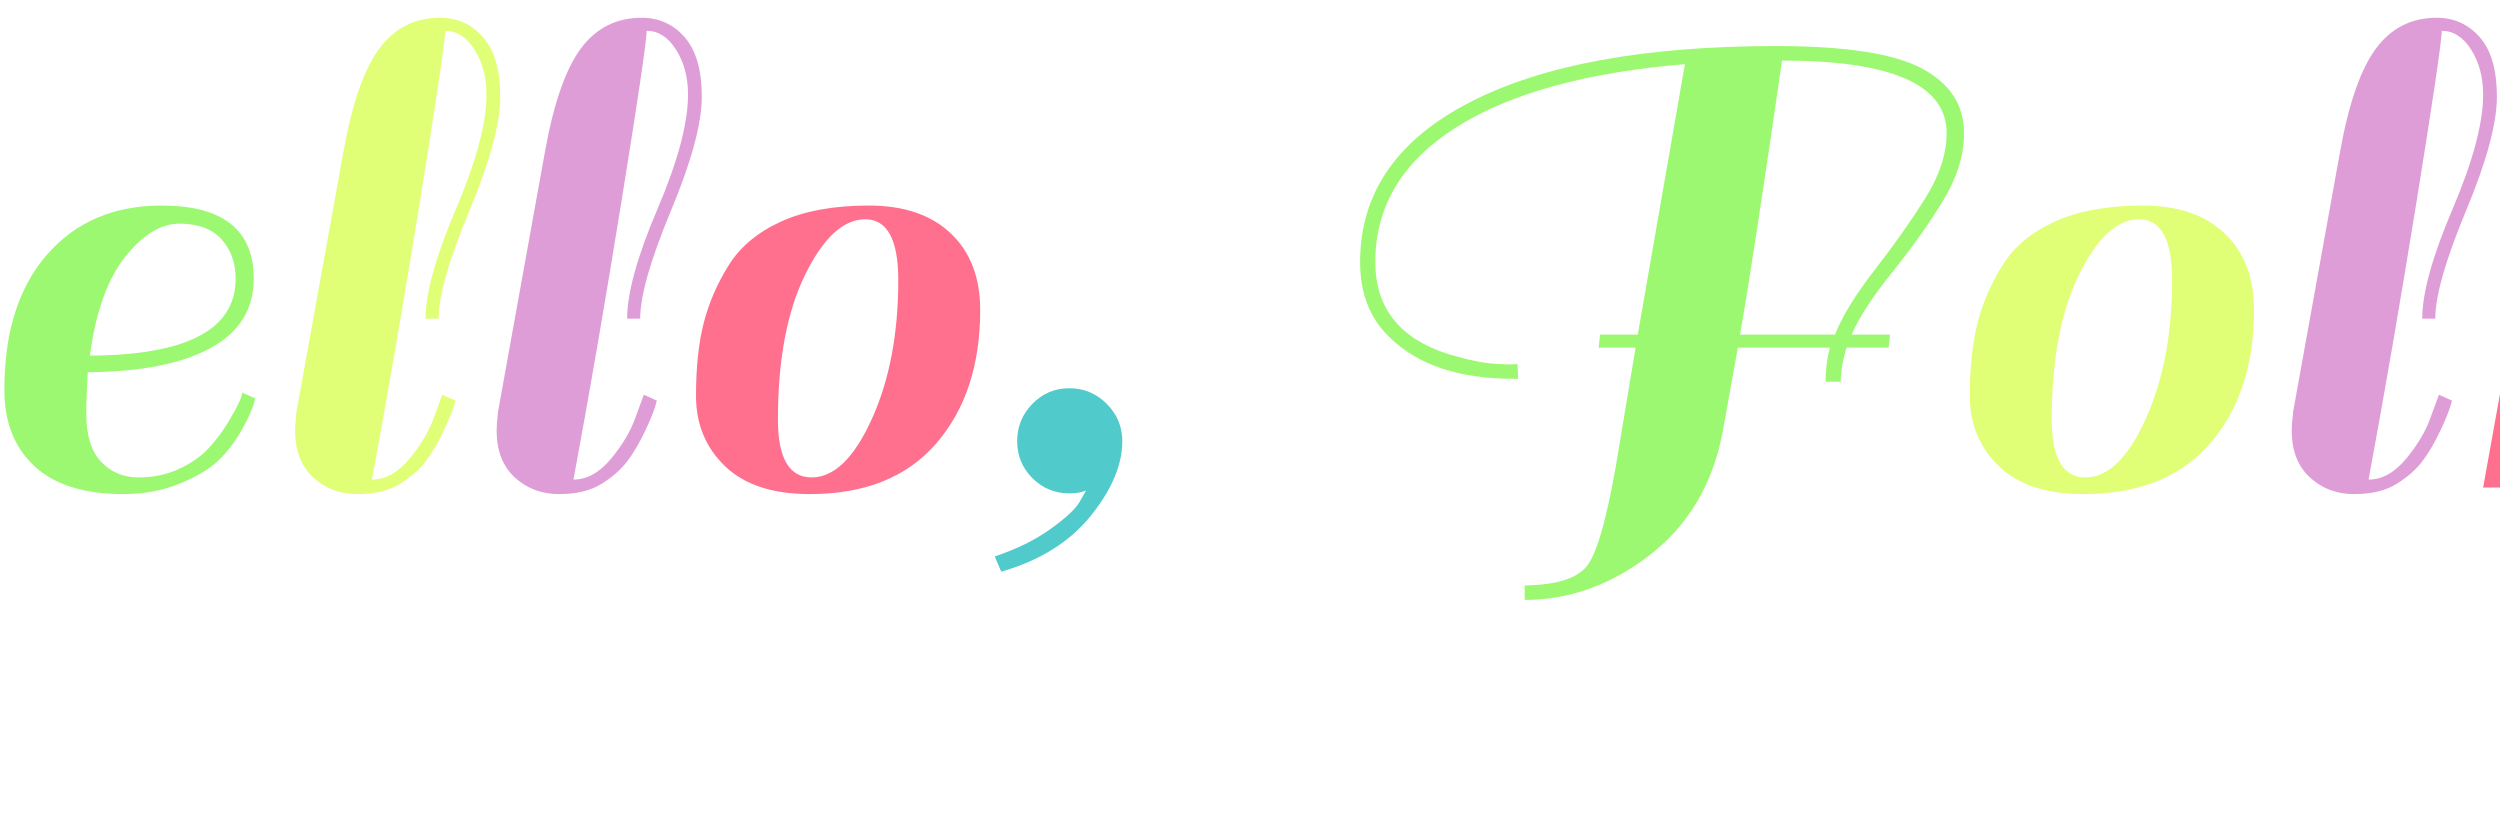
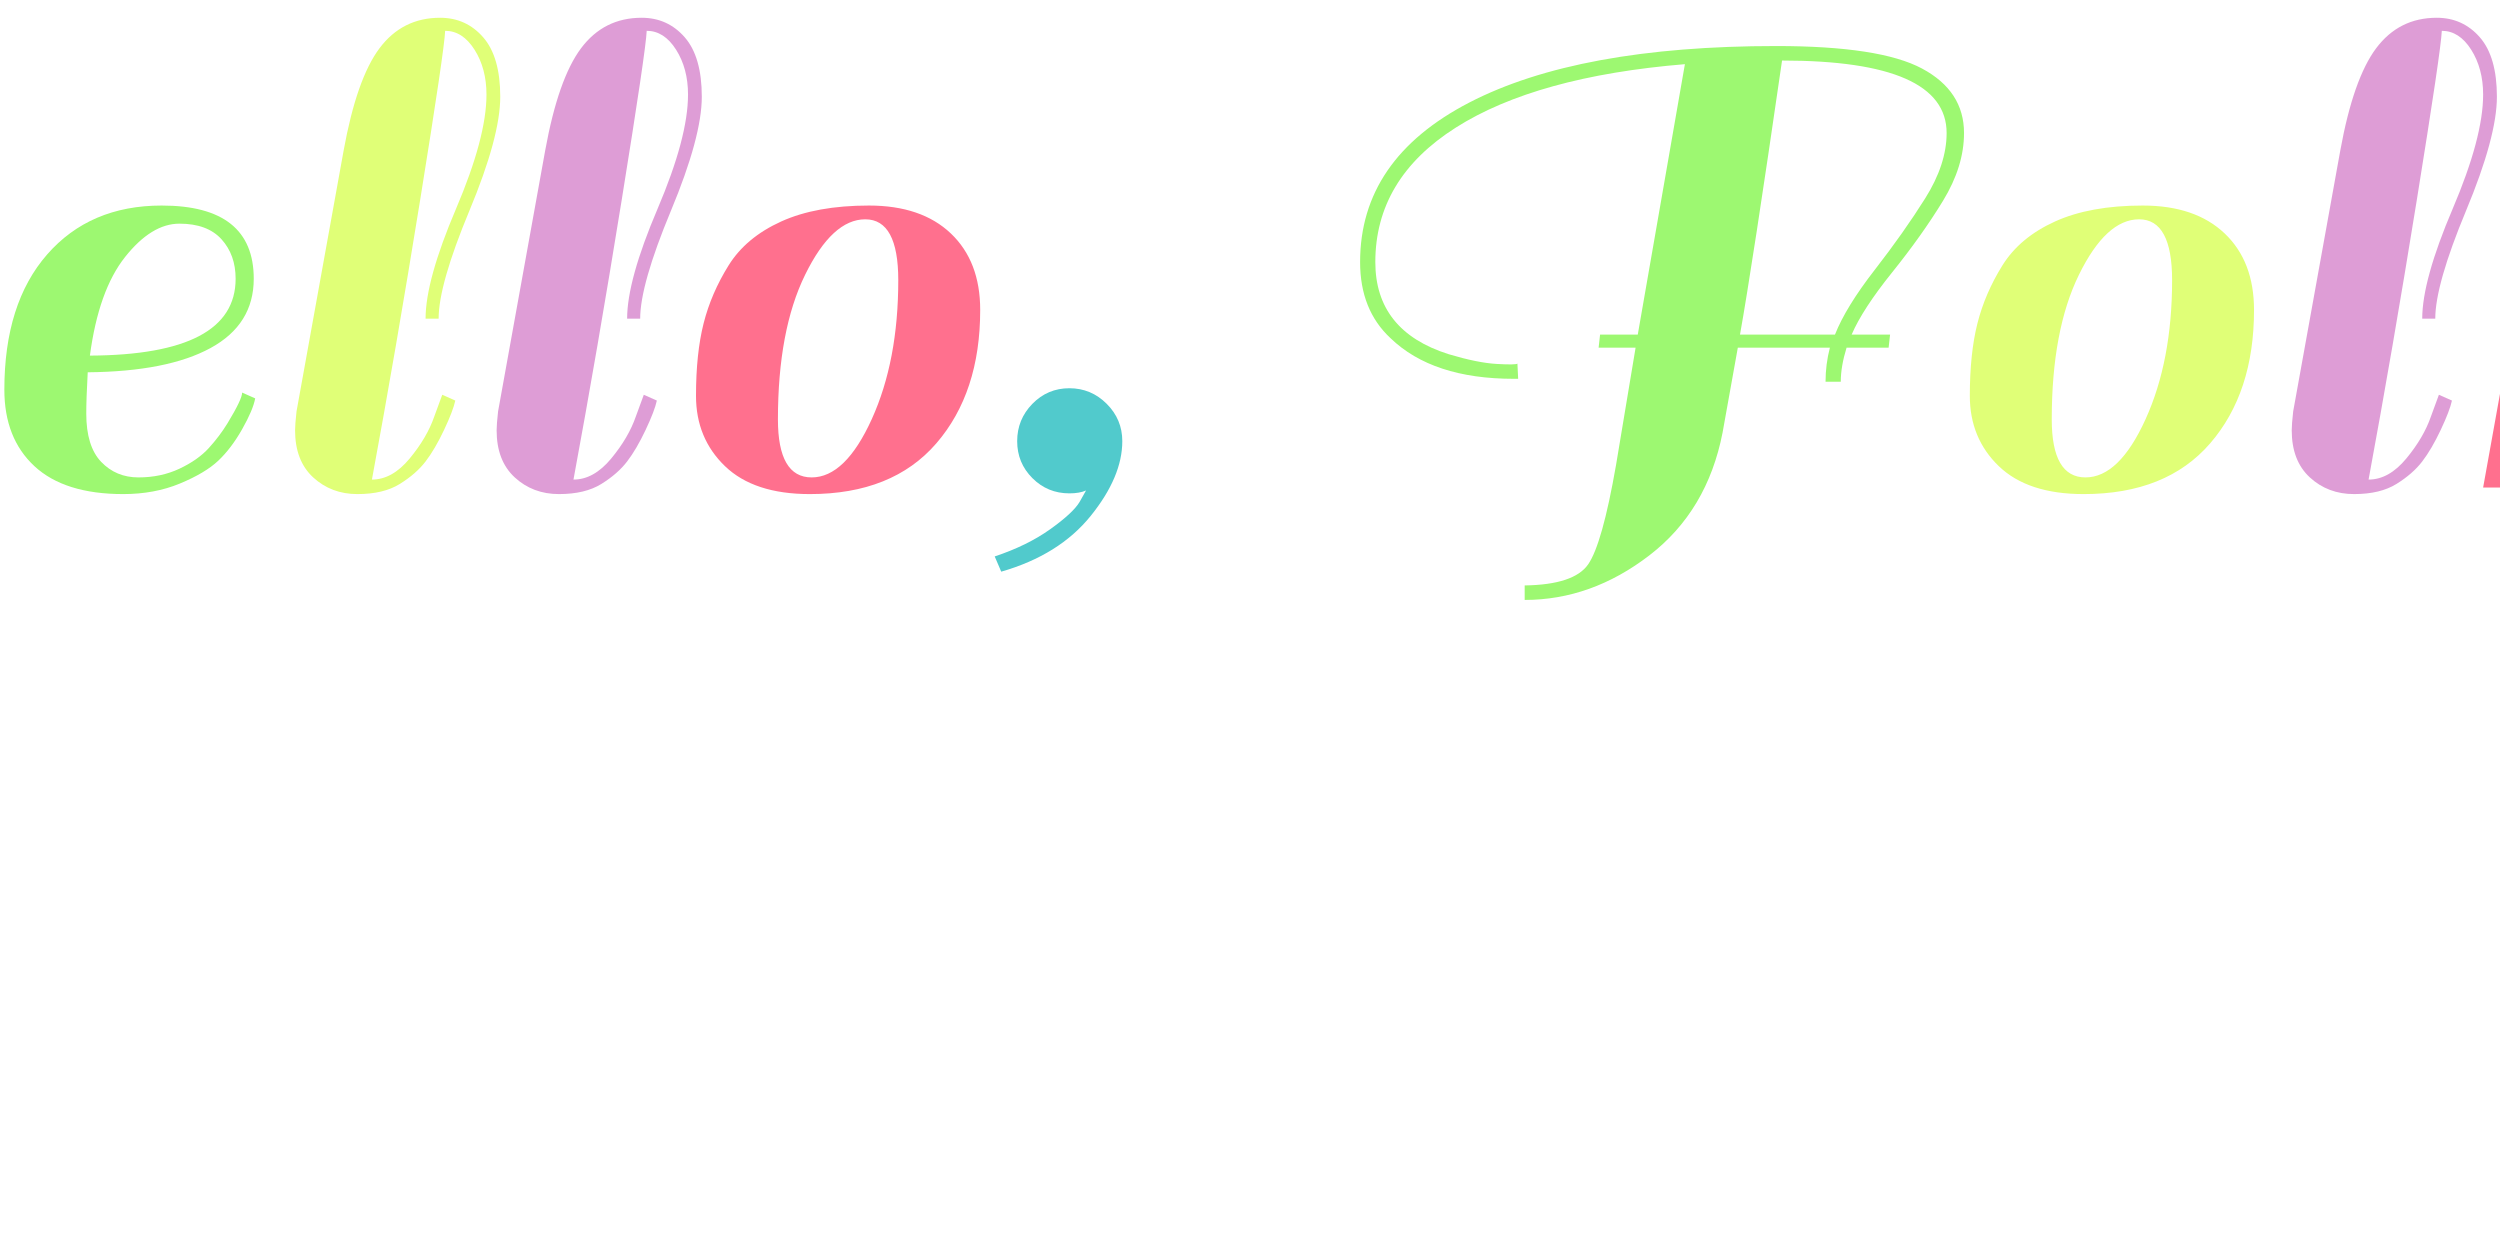
- <svg xmlns="http://www.w3.org/2000/svg" style="margin: auto; display: block; shape-rendering: auto;" width="200" height="65" preserveAspectRatio="xMidYMid">
+ <svg xmlns="http://www.w3.org/2000/svg" style="margin: auto; display: block; shape-rendering: auto;" width="200" height="100" preserveAspectRatio="xMidYMid">
  <style type="text/css">
  text {
    text-anchor: middle; font-size: 80px; opacity: 0;
  }
</style>
  <g style="transform-origin: 134.5px 32.5px 0px; transform: scale(0.725);">
    <g transform="translate(134.5,32.5)">
      <g transform="translate(0,0)">
        <g class="path" style="transform: rotate(0deg); transform-origin: -176.66px 3.7px 0px; animation: 1s linear -0.609s infinite normal forwards running spin-f07e9fbf-ab89-4423-a524-321ada790900;">
          <path d="M46.48-44.24L46.48-44.24L46.48-44.24Q40.16-46.96 32.76-46.96L32.76-46.96L32.76-46.96Q25.36-46.96 20.76-42.24L20.76-42.24L20.76-42.24Q16.16-37.52 16.16-29.92L16.16-29.92L14.40-29.92L14.40-29.92Q14.40-38.24 19.52-43.48L19.52-43.48L19.52-43.48Q24.64-48.72 32.64-48.72L32.64-48.72L32.64-48.72Q39.04-48.72 46.48-46.24L46.48-46.24L46.48-46.24Q55.04-43.12 65.04-43.12L65.04-43.12L65.04-41.44L65.04-41.44Q59.04-41.44 55.44-42L55.44-42L55.44-42Q55.36-41.68 54.88-39.36L54.88-39.36L54.88-39.36Q51.92-26.24 50.08-18.48L50.08-18.48L71.52-18.48L79.68-53.20L81.36-53.20L70.16-5.12L70.16-5.12Q69.44-2.16 69.44-1.12L69.44-1.12L69.44-1.12Q69.44 2.24 72.56 2.24L72.56 2.24L72.56 2.24Q74.80 2.24 76.48-0.08L76.48-0.08L77.60 0.88L77.60 0.88Q77.04 1.92 75.60 2.84L75.60 2.84L75.60 2.84Q74.16 3.76 72.12 3.76L72.12 3.76L72.12 3.76Q70.08 3.76 68.92 2.40L68.92 2.40L68.92 2.40Q67.76 1.04 67.76-0.88L67.76-0.88L68.72-6.16L71.20-17.04L49.68-17.04L49.68-17.04Q48.80-13.68 47.92-9.76L47.92-9.76L47.92-9.76Q47.04-5.84 45.80-2.08L45.80-2.08L45.80-2.08Q44.56 1.68 42.40 5.68L42.40 5.68L42.40 5.68Q40.24 9.68 37.56 12.20L37.56 12.20L37.56 12.20Q34.88 14.72 30.84 16.36L30.84 16.36L30.84 16.36Q26.80 18 22.12 18L22.12 18L22.12 18Q17.44 18 13.28 16.24L13.28 16.24L13.28 16.24Q9.12 14.48 6.32 11.36L6.32 11.36L6.32 11.36Q1.52 5.84 1.52-2L1.52-2L1.52-2Q1.52-3.28 1.60-4.56L1.60-4.56L3.36-4.32L3.36-4.32Q3.28-3.20 3.28-2.08L3.28-2.08L3.28-2.08Q3.28 5.36 7.80 10.36L7.80 10.36L7.80 10.36Q12.32 15.36 20 15.36L20 15.36L20 15.36Q27.68 15.36 30.80 11.28L30.80 11.28L30.80 11.28Q33.92 7.20 36.76-4.40L36.76-4.40L36.76-4.40Q39.60-16 46.48-44.24" fill="#51cacc" stroke="none" stroke-width="none" transform="translate(-218.1,21.29998)" style="fill: rgb(81, 202, 204);" />
        </g>
        <g class="path" style="transform: rotate(0deg); transform-origin: -120.18px 6.1px 0px; animation: 1s linear -0.558s infinite normal forwards running spin-f07e9fbf-ab89-4423-a524-321ada790900;">
          <path d="M101.44-31.12L101.44-31.12L101.44-31.12Q111.60-31.12 111.60-23.04L111.60-23.04L111.60-23.04Q111.60-18 106.84-15.40L106.84-15.40L106.84-15.40Q102.08-12.80 93.28-12.72L93.28-12.72L93.28-12.72Q93.12-9.84 93.12-8.16L93.12-8.16L93.12-8.16Q93.12-4.56 94.76-2.84L94.76-2.84L94.76-2.84Q96.40-1.12 98.88-1.12L98.88-1.12L98.88-1.12Q101.36-1.12 103.40-2.08L103.40-2.08L103.40-2.08Q105.44-3.04 106.64-4.36L106.64-4.36L106.64-4.36Q107.84-5.68 108.72-7.12L108.72-7.12L108.72-7.12Q110.32-9.76 110.32-10.48L110.32-10.48L111.76-9.84L111.76-9.84Q111.52-8.56 110.32-6.44L110.32-6.44L110.32-6.44Q109.12-4.32 107.68-2.96L107.68-2.96L107.68-2.96Q106.24-1.60 103.44-0.44L103.44-0.44L103.44-0.44Q100.64 0.72 97.20 0.72L97.20 0.72L97.20 0.72Q90.72 0.72 87.40-2.36L87.40-2.36L87.40-2.36Q84.08-5.44 84.08-10.80L84.08-10.80L84.08-10.80Q84.08-20.32 88.80-25.72L88.80-25.72L88.80-25.72Q93.52-31.12 101.44-31.12zM109.60-23.04L109.60-23.04Q109.60-25.68 108.04-27.40L108.04-27.40L108.04-27.40Q106.48-29.12 103.40-29.12L103.40-29.12L103.40-29.12Q100.32-29.12 97.40-25.44L97.40-25.44L97.40-25.44Q94.48-21.76 93.52-14.56L93.52-14.56L93.52-14.56Q109.60-14.64 109.60-23.04L109.60-23.04" fill="#51cacc" stroke="none" stroke-width="none" transform="translate(-218.1,21.29998)" style="fill: rgb(157, 248, 113);" />
        </g>
        <g class="path" style="transform: rotate(0deg); transform-origin: -90.62px -4.26px 0px; animation: 1s linear -0.508s infinite normal forwards running spin-f07e9fbf-ab89-4423-a524-321ada790900;">
          <path d="M130.56-2.88L130.56-2.88L130.56-2.88Q129.52-1.52 127.72-0.40L127.72-0.40L127.72-0.40Q125.92 0.72 123.04 0.72L123.04 0.72L123.04 0.72Q120.16 0.72 118.16-1.12L118.16-1.12L118.16-1.12Q116.16-2.96 116.16-6.32L116.16-6.32L116.16-6.32Q116.16-6.96 116.32-8.40L116.32-8.40L121.52-37.20L121.52-37.20Q122.96-45.12 125.48-48.48L125.48-48.48L125.48-48.48Q128-51.84 132.16-51.84L132.16-51.84L132.16-51.84Q135.04-51.84 136.92-49.68L136.92-49.68L136.92-49.68Q138.80-47.52 138.80-43.12L138.80-43.12L138.80-43.12Q138.80-38.72 135.40-30.56L135.40-30.56L135.40-30.56Q132-22.40 132-18.64L132-18.64L130.56-18.64L130.56-18.64Q130.56-22.88 133.92-30.76L133.92-30.76L133.92-30.76Q137.28-38.64 137.28-43.36L137.28-43.36L137.28-43.36Q137.28-46.24 135.96-48.32L135.96-48.32L135.96-48.32Q134.64-50.40 132.72-50.40L132.72-50.40L132.72-50.40Q132.64-48.32 129.96-31.72L129.96-31.72L129.96-31.72Q127.28-15.12 124.64-0.88L124.64-0.88L124.64-0.88Q126.88-0.88 128.80-3.20L128.80-3.20L128.80-3.20Q130.72-5.52 131.52-7.84L131.52-7.84L132.40-10.24L133.84-9.60L133.84-9.60Q133.60-8.48 132.60-6.36L132.60-6.36L132.60-6.36Q131.60-4.24 130.56-2.88" fill="#51cacc" stroke="none" stroke-width="none" transform="translate(-218.1,21.29998)" style="fill: rgb(224, 255, 119);" />
        </g>
        <g class="path" style="transform: rotate(0deg); transform-origin: -68.38px -4.26px 0px; animation: 1s linear -0.457s infinite normal forwards running spin-f07e9fbf-ab89-4423-a524-321ada790900;">
          <path d="M152.80-2.88L152.80-2.88L152.80-2.88Q151.76-1.52 149.96-0.40L149.96-0.40L149.96-0.40Q148.16 0.72 145.28 0.72L145.28 0.72L145.28 0.72Q142.40 0.72 140.40-1.12L140.40-1.12L140.40-1.12Q138.40-2.96 138.40-6.32L138.40-6.32L138.40-6.32Q138.40-6.96 138.56-8.40L138.56-8.40L143.76-37.20L143.76-37.20Q145.20-45.12 147.72-48.48L147.72-48.48L147.72-48.48Q150.24-51.84 154.40-51.84L154.40-51.84L154.40-51.84Q157.28-51.84 159.16-49.68L159.16-49.68L159.16-49.68Q161.04-47.52 161.04-43.12L161.04-43.12L161.04-43.12Q161.04-38.72 157.64-30.56L157.64-30.56L157.64-30.56Q154.24-22.40 154.24-18.64L154.24-18.64L152.80-18.64L152.80-18.64Q152.80-22.88 156.16-30.76L156.16-30.76L156.16-30.76Q159.52-38.64 159.52-43.36L159.52-43.36L159.52-43.36Q159.52-46.24 158.20-48.32L158.20-48.32L158.20-48.32Q156.88-50.40 154.96-50.40L154.96-50.40L154.96-50.40Q154.88-48.32 152.20-31.72L152.20-31.72L152.20-31.72Q149.52-15.12 146.88-0.88L146.88-0.88L146.88-0.88Q149.12-0.88 151.04-3.20L151.04-3.20L151.04-3.20Q152.96-5.52 153.76-7.84L153.76-7.84L154.64-10.24L156.08-9.60L156.08-9.60Q155.84-8.48 154.84-6.36L154.84-6.36L154.84-6.36Q153.84-4.24 152.80-2.88" fill="#51cacc" stroke="none" stroke-width="none" transform="translate(-218.1,21.29998)" style="fill: rgb(222, 157, 214);" />
        </g>
        <g class="path" style="transform: rotate(0deg); transform-origin: -42.02px 6.1px 0px; animation: 1s linear -0.406s infinite normal forwards running spin-f07e9fbf-ab89-4423-a524-321ada790900;">
          <path d="M172.96 0.72L172.96 0.72Q166.80 0.72 163.60-2.36L163.60-2.36L163.60-2.36Q160.40-5.44 160.40-10.12L160.40-10.12L160.40-10.12Q160.40-14.80 161.24-18.12L161.24-18.12L161.24-18.12Q162.08-21.44 164-24.52L164-24.52L164-24.52Q165.92-27.60 169.80-29.36L169.80-29.36L169.80-29.36Q173.68-31.12 179.48-31.12L179.48-31.12L179.48-31.12Q185.28-31.12 188.52-28.04L188.52-28.04L188.52-28.04Q191.76-24.96 191.76-19.60L191.76-19.60L191.76-19.60Q191.76-10.48 186.92-4.88L186.92-4.88L186.92-4.88Q182.08 0.72 172.96 0.72L172.96 0.72zM169.44-7.52L169.44-7.52L169.44-7.52Q169.44-1.12 173.16-1.12L173.16-1.12L173.16-1.12Q176.88-1.12 179.80-7.56L179.80-7.56L179.80-7.56Q182.72-14 182.72-22.88L182.72-22.88L182.72-22.88Q182.72-29.60 179.08-29.60L179.08-29.60L179.08-29.60Q175.44-29.60 172.44-23.48L172.44-23.48L172.44-23.48Q169.44-17.36 169.44-7.52" fill="#51cacc" stroke="none" stroke-width="none" transform="translate(-218.1,21.29998)" style="fill: rgb(255, 112, 142);" />
        </g>
        <g class="path" style="transform: rotate(0deg); transform-origin: -17.7px 20.46px 0px; animation: 1s linear -0.355s infinite normal forwards running spin-f07e9fbf-ab89-4423-a524-321ada790900;">
          <path d="M197.52-1.04L197.52-1.04L197.52-1.04Q195.84-2.72 195.84-5.12L195.84-5.12L195.84-5.12Q195.84-7.52 197.52-9.24L197.52-9.24L197.52-9.24Q199.20-10.96 201.60-10.96L201.60-10.96L201.60-10.96Q204-10.96 205.72-9.24L205.72-9.24L205.72-9.24Q207.44-7.52 207.44-5.12L207.44-5.12L207.44-5.12Q207.44-1.20 203.96 3.12L203.96 3.12L203.96 3.12Q200.48 7.44 194.08 9.28L194.08 9.28L193.36 7.60L193.36 7.60Q196.96 6.40 199.48 4.60L199.48 4.60L199.48 4.60Q202 2.80 202.72 1.60L202.72 1.60L203.44 0.32L203.44 0.32Q202.72 0.64 201.60 0.64L201.60 0.64L201.60 0.64Q199.20 0.64 197.52-1.04" fill="#51cacc" stroke="none" stroke-width="none" transform="translate(-218.1,21.29998)" style="fill: rgb(81, 202, 204);" />
        </g>
        <g class="path" style="transform: rotate(0deg); transform-origin: 48.9px 3.14px 0px; animation: 1s linear -0.305s infinite normal forwards running spin-f07e9fbf-ab89-4423-a524-321ada790900;">
          <path d="M235.36-24.88L235.36-24.88L235.36-24.88Q235.36-17.28 243.44-14.72L243.44-14.72L243.44-14.72Q246.64-13.76 248.76-13.64L248.76-13.64L248.76-13.64Q250.88-13.52 251.04-13.68L251.04-13.68L251.12-12L250.64-12L250.64-12Q241.68-12 237.04-16.48L237.04-16.48L237.04-16.48Q233.68-19.60 233.68-24.88L233.68-24.88L233.68-24.88Q233.68-36.24 245.72-42.48L245.72-42.48L245.72-42.48Q257.76-48.72 279.60-48.72L279.60-48.72L279.60-48.72Q291.04-48.72 295.68-46.24L295.68-46.24L295.68-46.24Q300.32-43.76 300.32-39.12L300.32-39.12L300.32-39.12Q300.32-35.44 298-31.64L298-31.64L298-31.64Q295.68-27.84 292.40-23.76L292.40-23.76L292.40-23.76Q289.12-19.68 287.92-16.88L287.92-16.88L292.16-16.88L292-15.44L287.36-15.44L287.36-15.44Q286.72-13.36 286.72-11.68L286.72-11.68L285.04-11.68L285.04-11.68Q285.04-13.60 285.52-15.44L285.52-15.44L275.36-15.44L273.68-6.08L273.68-6.08Q272 2.56 265.60 7.48L265.60 7.48L265.60 7.48Q259.20 12.40 251.84 12.40L251.84 12.40L251.84 10.80L251.84 10.80Q257.28 10.72 258.84 8.48L258.84 8.48L258.84 8.48Q260.40 6.24 261.92-2.48L261.92-2.48L264.08-15.44L260-15.44L260.16-16.88L264.32-16.88L269.52-46.72L269.52-46.72Q253.12-45.36 244.24-39.72L244.24-39.72L244.24-39.72Q235.36-34.08 235.36-24.88zM298.40-39.12L298.40-39.12L298.40-39.12Q298.40-47.12 280.24-47.12L280.24-47.12L280.24-47.12Q276.96-24.48 275.60-16.88L275.60-16.88L286.08-16.88L286.08-16.88Q287.28-19.92 290.48-24.04L290.48-24.04L290.48-24.04Q293.68-28.16 296.04-31.92L296.04-31.92L296.04-31.92Q298.40-35.68 298.40-39.12" fill="#51cacc" stroke="none" stroke-width="none" transform="translate(-218.1,21.29998)" style="fill: rgb(157, 248, 113);" />
        </g>
        <g class="path" style="transform: rotate(0deg); transform-origin: 98.54px 6.1px 0px; animation: 1s linear -0.254s infinite normal forwards running spin-f07e9fbf-ab89-4423-a524-321ada790900;">
          <path d="M313.52 0.72L313.52 0.72Q307.36 0.72 304.16-2.36L304.16-2.36L304.16-2.36Q300.96-5.44 300.96-10.12L300.96-10.12L300.96-10.12Q300.96-14.80 301.80-18.12L301.80-18.12L301.80-18.12Q302.64-21.44 304.56-24.52L304.56-24.52L304.56-24.52Q306.48-27.60 310.36-29.36L310.36-29.36L310.36-29.36Q314.24-31.12 320.04-31.12L320.04-31.12L320.04-31.12Q325.84-31.12 329.08-28.04L329.08-28.04L329.08-28.04Q332.32-24.96 332.32-19.60L332.32-19.60L332.32-19.60Q332.32-10.48 327.48-4.88L327.48-4.88L327.48-4.88Q322.64 0.72 313.52 0.72L313.52 0.72zM310-7.52L310-7.52L310-7.52Q310-1.12 313.72-1.12L313.72-1.12L313.72-1.12Q317.44-1.12 320.36-7.56L320.36-7.56L320.36-7.56Q323.28-14 323.28-22.88L323.28-22.88L323.28-22.88Q323.28-29.60 319.64-29.60L319.64-29.60L319.64-29.60Q316-29.60 313-23.48L313-23.48L313-23.48Q310-17.36 310-7.52" fill="#51cacc" stroke="none" stroke-width="none" transform="translate(-218.1,21.29998)" style="fill: rgb(224, 255, 119);" />
        </g>
        <g class="path" style="transform: rotate(0deg); transform-origin: 129.7px -4.26px 0px; animation: 1s linear -0.203s infinite normal forwards running spin-f07e9fbf-ab89-4423-a524-321ada790900;">
          <path d="M350.88-2.88L350.88-2.88L350.88-2.88Q349.84-1.52 348.04-0.40L348.04-0.40L348.04-0.40Q346.24 0.72 343.36 0.72L343.36 0.72L343.36 0.72Q340.48 0.72 338.48-1.12L338.48-1.12L338.48-1.12Q336.48-2.96 336.48-6.32L336.48-6.32L336.48-6.32Q336.48-6.96 336.64-8.40L336.64-8.40L341.84-37.20L341.84-37.20Q343.28-45.12 345.80-48.48L345.80-48.48L345.80-48.48Q348.32-51.84 352.48-51.84L352.48-51.84L352.48-51.84Q355.36-51.84 357.24-49.68L357.24-49.68L357.24-49.68Q359.12-47.52 359.12-43.12L359.12-43.12L359.12-43.12Q359.12-38.72 355.72-30.56L355.72-30.56L355.72-30.56Q352.32-22.40 352.32-18.64L352.32-18.64L350.88-18.64L350.88-18.64Q350.88-22.88 354.24-30.76L354.24-30.76L354.24-30.76Q357.60-38.64 357.60-43.36L357.60-43.36L357.60-43.36Q357.60-46.24 356.28-48.32L356.28-48.32L356.28-48.32Q354.96-50.40 353.04-50.40L353.04-50.40L353.04-50.40Q352.96-48.32 350.28-31.72L350.28-31.72L350.28-31.72Q347.60-15.12 344.96-0.88L344.96-0.88L344.96-0.88Q347.20-0.88 349.12-3.20L349.12-3.20L349.12-3.20Q351.04-5.52 351.84-7.84L351.84-7.84L352.72-10.24L354.16-9.60L354.16-9.60Q353.92-8.48 352.92-6.36L352.92-6.36L352.92-6.36Q351.92-4.24 350.88-2.88" fill="#51cacc" stroke="none" stroke-width="none" transform="translate(-218.1,21.29998)" style="fill: rgb(222, 157, 214);" />
        </g>
        <g class="path" style="transform: rotate(0deg); transform-origin: 156.9px -4.26px 0px; animation: 1s linear -0.152s infinite normal forwards running spin-f07e9fbf-ab89-4423-a524-321ada790900;">
          <path d="M370-15.44L370-15.44L367.12 0L357.60 0L366.64-50.24L366.64-50.24Q364.24-50 362.64-48L362.64-48L361.44-48.96L361.44-48.96Q363.84-51.84 367.48-51.84L367.48-51.84L367.48-51.84Q371.12-51.84 373.12-50L373.12-50L373.12-50Q375.12-48.16 375.12-44.80L375.12-44.80L375.12-44.80Q375.12-44.16 374.96-42.72L374.96-42.72L374.96-42.72Q373.12-32.56 370.96-20.80L370.96-20.80L370.96-20.80Q372.96-25.68 376.72-28.40L376.72-28.40L376.72-28.40Q380.48-31.12 384.72-31.12L384.72-31.12L384.72-31.12Q388.96-31.12 390.68-29.44L390.68-29.44L390.68-29.44Q392.40-27.76 392.40-25.24L392.40-25.24L392.40-25.24Q392.40-22.72 390.88-21.12L390.88-21.12L390.88-21.12Q389.36-19.52 386.92-19.52L386.92-19.52L386.92-19.52Q384.48-19.52 383.16-20.92L383.16-20.92L383.16-20.92Q381.84-22.32 381.84-25.08L381.84-25.08L381.84-25.08Q381.84-27.84 383.76-29.28L383.76-29.28L383.76-29.28Q376.08-28.40 371.52-17.92L371.52-17.92L371.52-17.92Q372.64-18.08 373.44-18.08L373.44-18.08L373.44-18.08Q377.68-18.08 380.12-16.40L380.12-16.40L380.12-16.40Q382.56-14.72 383.28-12.28L383.28-12.28L383.28-12.28Q384-9.84 384.32-7.40L384.32-7.40L384.32-7.40Q384.64-4.96 385.36-3.28L385.36-3.28L385.36-3.28Q386.08-1.60 387.92-1.60L387.92-1.60L387.92-1.60Q389.76-1.60 390.80-3.12L390.80-3.12L392-2.16L392-2.16Q391.44-1.04 389.52-0.16L389.52-0.16L389.52-0.16Q387.60 0.72 384.60 0.72L384.60 0.72L384.60 0.72Q381.60 0.72 379.32-0.80L379.32-0.80L379.32-0.80Q377.04-2.32 376.16-4.60L376.16-4.60L376.16-4.60Q375.28-6.88 374.72-9.12L374.72-9.12L374.72-9.12Q373.20-14.88 370-15.44" fill="#51cacc" stroke="none" stroke-width="none" transform="translate(-218.1,21.29998)" style="fill: rgb(255, 112, 142);" />
        </g>
        <g class="path" style="transform: rotate(0deg); transform-origin: 188.14px 4.26px 0px; animation: 1s linear -0.102s infinite normal forwards running spin-f07e9fbf-ab89-4423-a524-321ada790900;">
          <path d="M402.32-1.36L402.32-1.36L402.32-1.36Q410.24-1.36 410.24-13.04L410.24-13.04L410.24-13.04Q410.24-15.92 409.40-19.84L409.40-19.84L409.40-19.84Q408.56-23.76 408.40-24.72L408.40-24.72L408.40-24.72Q403.52-19.68 397.44-18.64L397.44-18.64L397.44-20.56L397.44-20.56Q403.20-21.84 408.24-27.12L408.24-27.12L408.24-27.44L408.24-27.44Q408.24-29.36 408.80-31.20L408.80-31.20L408.80-31.20Q409.36-33.04 409.92-33.92L409.92-33.92L410.48-34.80L412.40-34.80L412.40-34.80Q412.40-31.28 413.52-28.36L413.52-28.36L413.52-28.36Q414.64-25.44 416.00-23.64L416.00-23.64L416.00-23.64Q417.36-21.84 418.48-18.92L418.48-18.92L418.48-18.92Q419.60-16 419.60-12.48L419.60-12.48L419.60-12.48Q419.60-6.80 415.32-3.04L415.32-3.04L415.32-3.04Q411.04 0.72 405.04 0.72L405.04 0.72L405.04 0.72Q399.04 0.72 395.96-2L395.96-2L395.96-2Q392.88-4.72 392.88-8.28L392.88-8.28L392.88-8.28Q392.88-11.84 394.64-13.40L394.64-13.40L394.64-13.40Q396.40-14.96 398.80-14.96L398.80-14.96L398.80-14.96Q401.20-14.96 402.76-13.40L402.76-13.40L402.76-13.40Q404.32-11.84 404.32-9.40L404.32-9.40L404.32-9.40Q404.32-6.96 402.80-5.28L402.80-5.28L402.80-5.28Q401.28-3.60 398.88-3.60L398.88-3.60L398.88-3.60Q397.84-3.60 396.72-3.92L396.72-3.92L396.72-3.92Q398.48-1.36 402.32-1.36" fill="#51cacc" stroke="none" stroke-width="none" transform="translate(-218.1,21.29998)" style="fill: rgb(81, 202, 204);" />
        </g>
        <g class="path" style="transform: rotate(0deg); transform-origin: 209.86px 17.9px 0px; animation: 1s linear -0.051s infinite normal forwards running spin-f07e9fbf-ab89-4423-a524-321ada790900;">
          <path d="M425.08-0.52L425.08-0.52L425.08-0.52Q423.92-1.68 423.92-3.36L423.92-3.36L423.92-3.36Q423.92-5.04 425.08-6.24L425.08-6.24L425.08-6.24Q426.24-7.44 427.92-7.44L427.92-7.44L427.92-7.44Q429.60-7.44 430.80-6.24L430.80-6.24L430.80-6.24Q432.00-5.04 432.00-3.36L432.00-3.36L432.00-3.36Q432.00-1.68 430.80-0.52L430.80-0.52L430.80-0.52Q429.60 0.64 427.92 0.64L427.92 0.64L427.92 0.64Q426.24 0.64 425.08-0.52" fill="#51cacc" stroke="none" stroke-width="none" transform="translate(-218.1,21.29998)" style="fill: rgb(157, 248, 113);" />
        </g>
        <g class="path" style="transform: rotate(0deg); transform-origin: 214.94px -8.14px 0px; animation: 1s linear 0s infinite normal forwards running spin-f07e9fbf-ab89-4423-a524-321ada790900;">
          <path d="M430.56-9.76L428.40-10L435.36-49.12L437.68-48.80L430.56-9.76" fill="#51cacc" stroke="none" stroke-width="none" transform="translate(-218.1,21.29998)" style="fill: rgb(224, 255, 119);" />
        </g>
      </g>
    </g>
  </g>
  <style id="spin-f07e9fbf-ab89-4423-a524-321ada790900" data-anikit="">@keyframes spin-f07e9fbf-ab89-4423-a524-321ada790900
{
  0% {
    animation-timing-function: cubic-bezier(0.352,0.014,0.884,0.192);
    transform: rotate(0deg);
  }
  45% {
    animation-timing-function: cubic-bezier(0.502,0.326,0.497,0.674);
    transform: rotate(82.08deg);
  }
  55% {
    animation-timing-function: cubic-bezier(0.116,0.808,0.648,0.986);
    transform: rotate(277.92deg);
  }
  100% {
    transform: rotate(360deg);
  }
}</style>
</svg>
